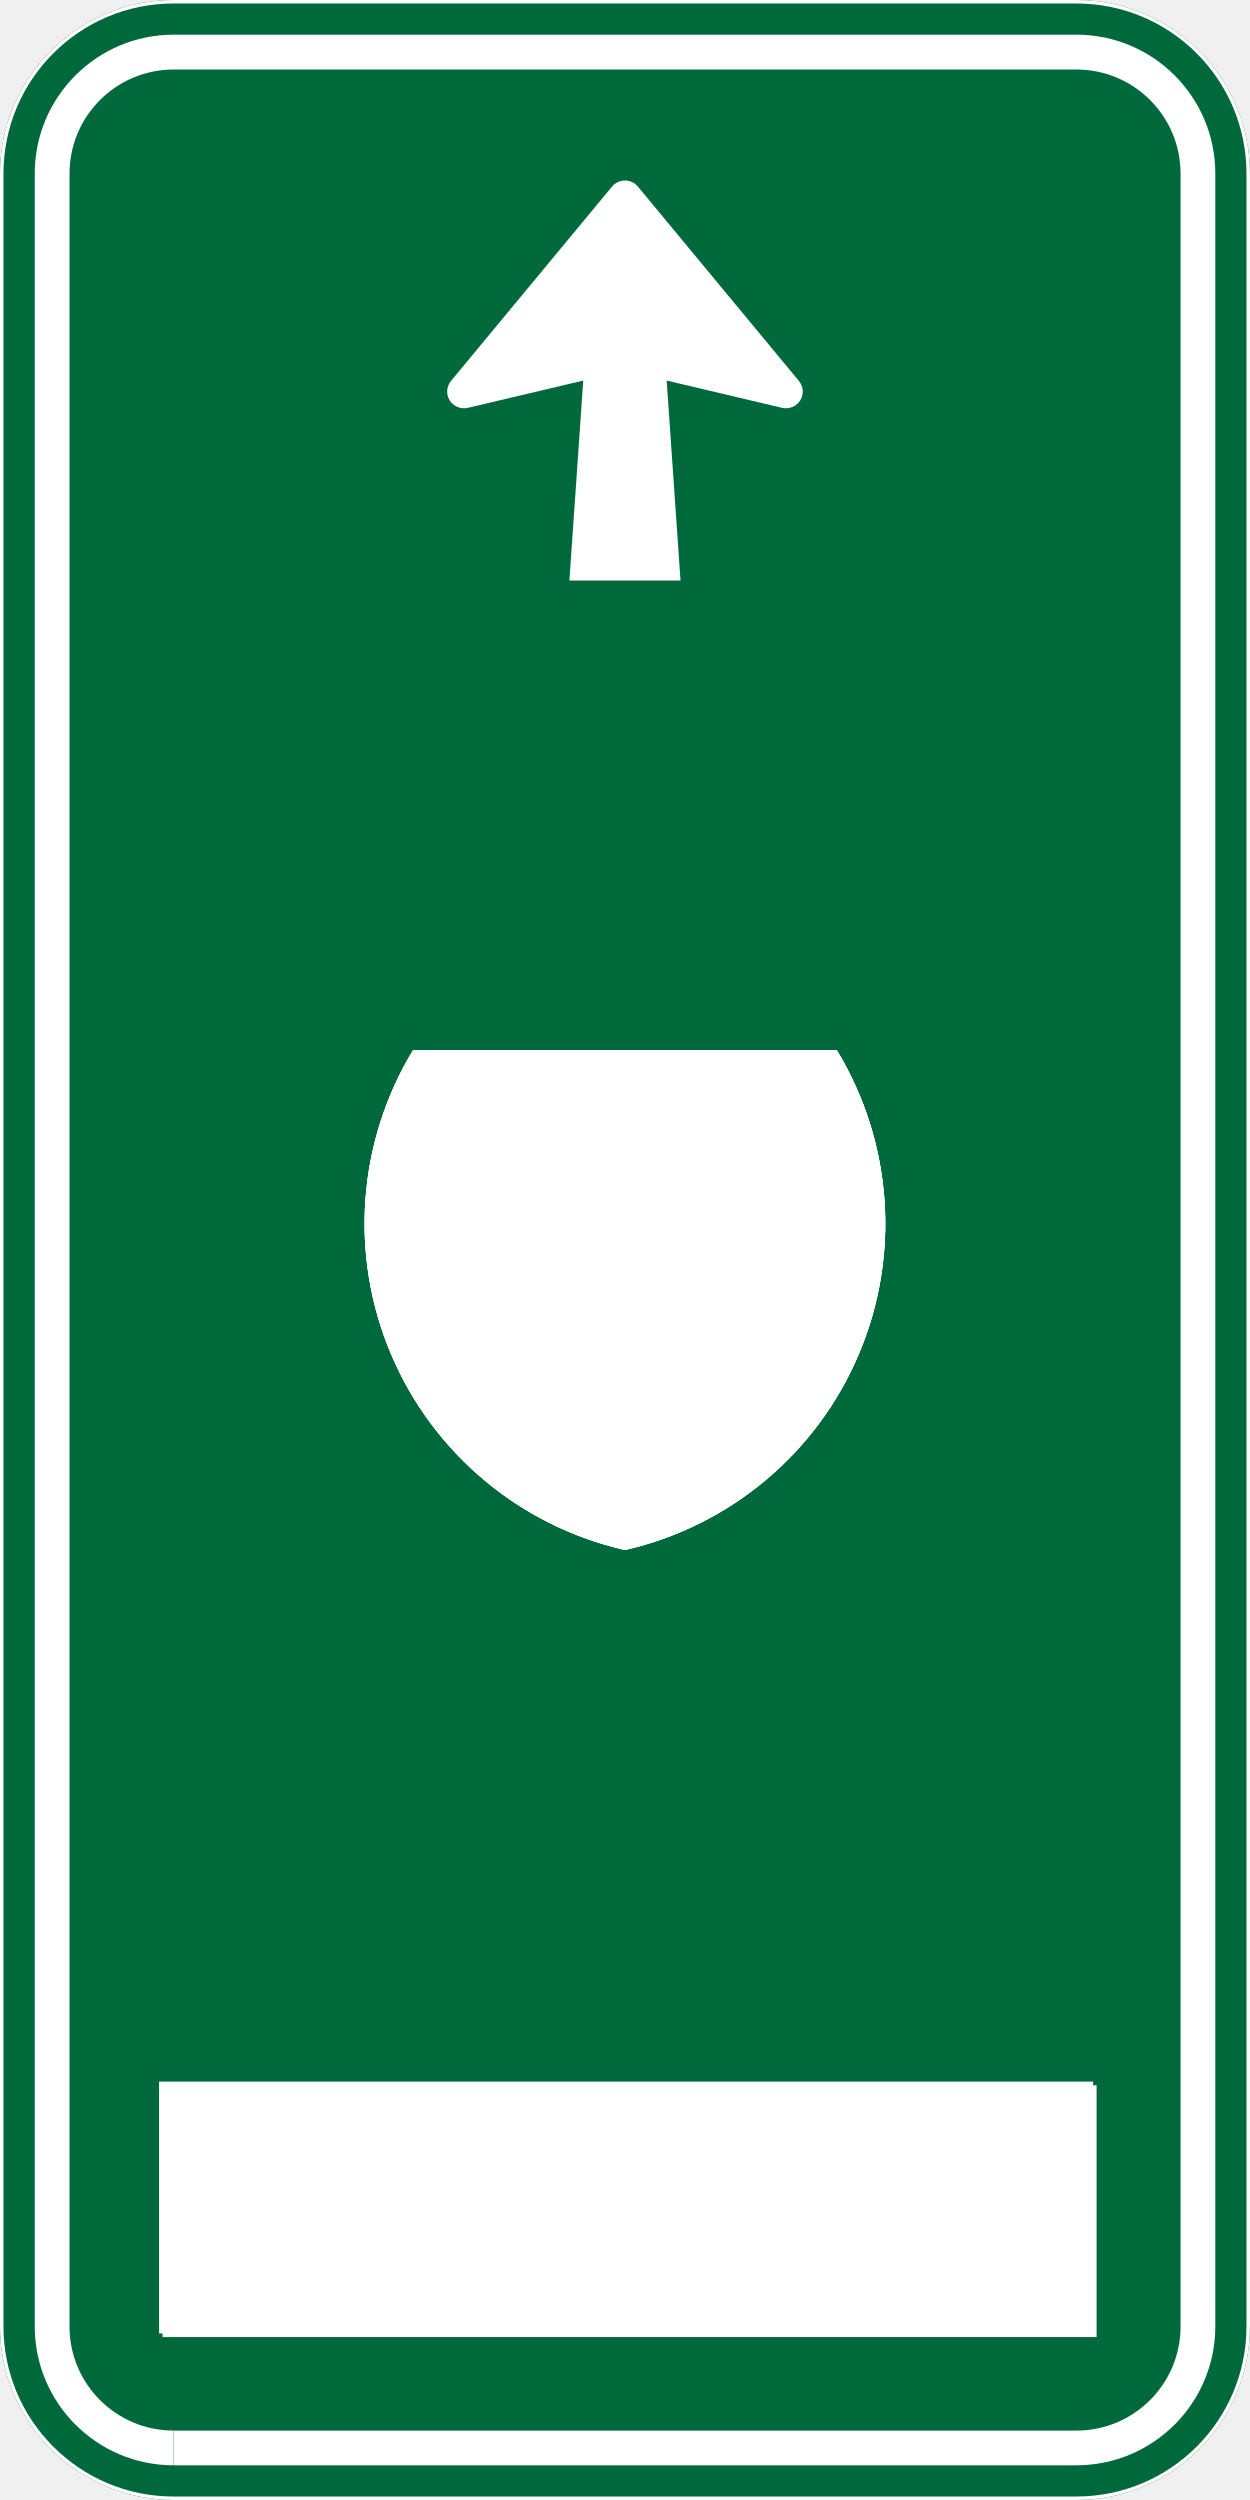
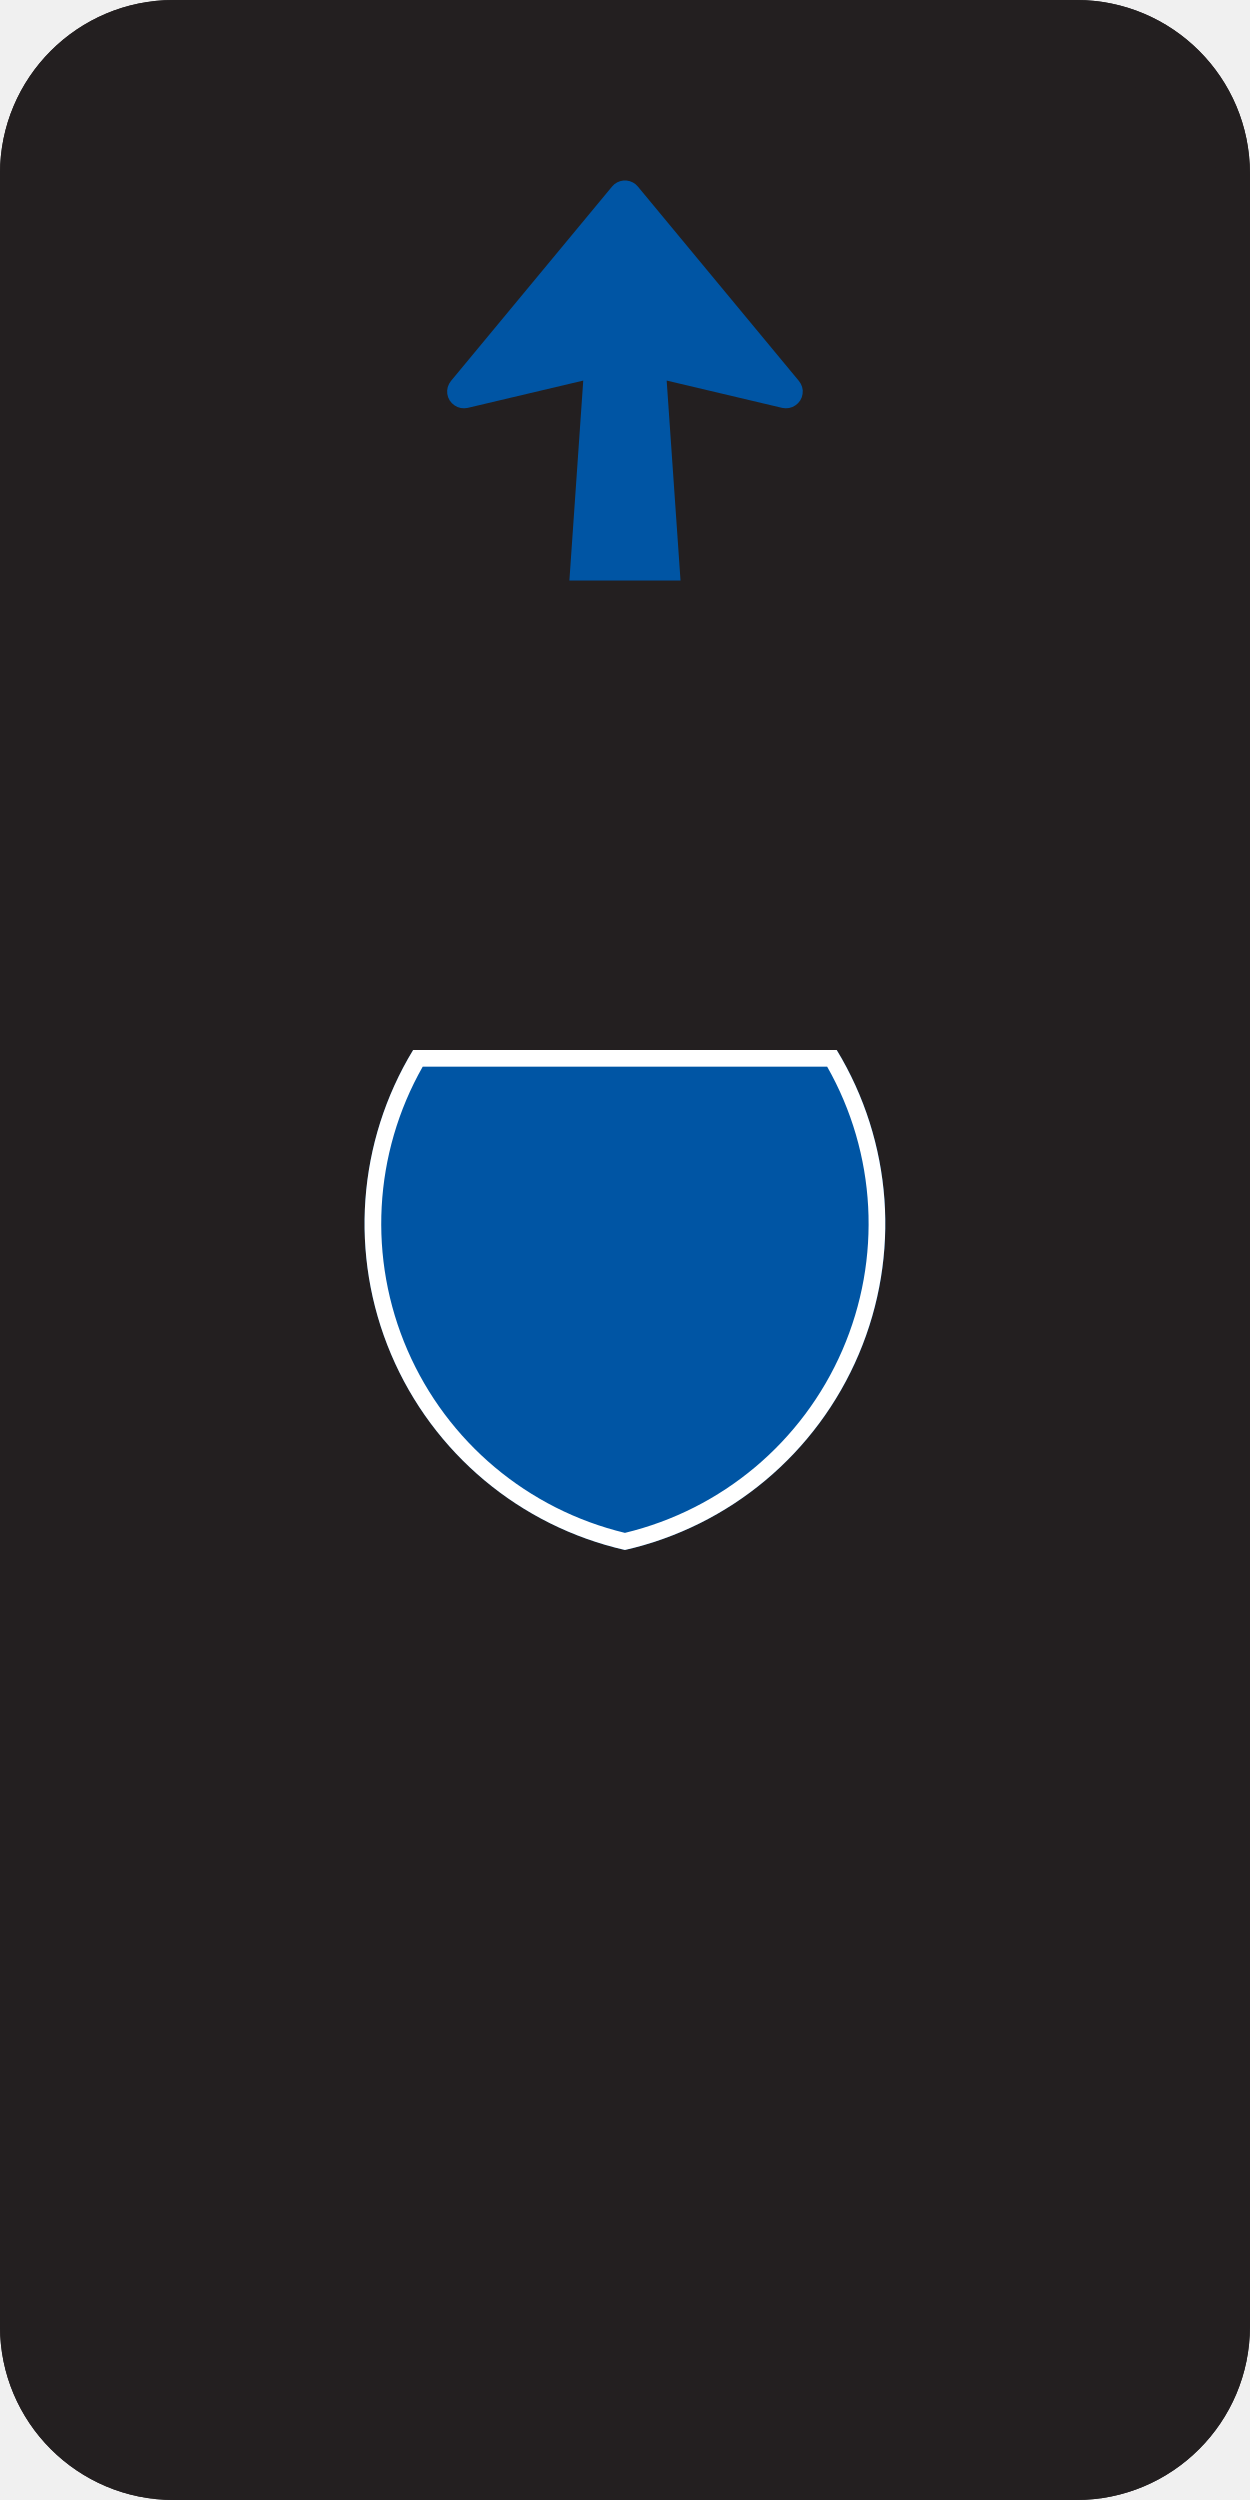
<svg xmlns="http://www.w3.org/2000/svg" version="1.1" width="31.75mm" height="63.5mm" viewBox="0 0 90 180">
  <g transform="scale(0.1)">
-     <path fill="#00693c" d="M774.97 1799.99L899.96 1675.01L899.96 124.99L774.97 0L124.98 0L0 124.99L0 1675.01L124.98 1799.99L774.97 1799.99" />
-     <path fill="#00693c" d="M124.98 1799.99L774.97 1799.99L899.96 1675.01L899.96 124.99L774.97 0L124.98 0L0 124.99L0 1675.01L124.98 1799.99" />
-     <path fill="#00693c" d="M124.98 1799.99L774.97 1799.99L899.96 1675.01L899.96 124.99L774.97 0L124.98 0L0 124.99L0 1675.01L124.98 1799.99" />
-     <path fill="#00693c" d="M774.97 1799.99L899.96 1675.01L899.96 124.99L774.97 0L124.98 0L0 124.99L0 1675.01L124.98 1799.99L124.98 1797.49L2.5 1675.01L2.5 124.99L124.98 2.51L774.97 2.51L897.46 124.99L897.46 1675.01L774.97 1797.49L124.98 1797.49L124.98 1799.99L774.97 1799.99" />
-     <path fill="#00693c" d="M124.98 1775.02L774.97 1775.02L874.99 1675.01L874.99 124.99L774.97 24.97L124.98 24.97L24.97 124.99L24.97 1675.01L124.98 1775.02" />
-     <path fill="#00693c" d="M774.97 1775.02L874.99 1675.01L874.99 124.99L774.97 24.97L124.98 24.97L24.97 124.99L24.97 1675.01L124.98 1775.02L124.98 1750.02L50 1675.06L50 125.05L124.98 50.05L774.97 50.05L849.97 125.05L849.97 1675.06L774.97 1750.02L125.21 1750.02L125.21 1775.02L774.97 1775.02" />
-     <path fill="#00693c" d="M125.26 1775.02L775.03 1775.02L875.02 1675.01L875.02 124.99L775.03 24.97L125.04 24.97L25.02 124.99L25.02 1675.01L125.04 1775.02L125.04 1750.02L50.05 1675.06L50.05 125.05L125.04 50.05L775.03 50.05L850 125.05L850 1675.06L775.03 1750.02L125.26 1750.02L125.26 1775.02" />
-     <path fill="#00693c" d="M124.98 1750L774.97 1750L849.97 1675.01L849.97 124.99L774.97 50.02L124.98 50.02L50 124.99L50 1675.01L124.98 1750" />
-     <path fill="#00693c" d="M297.49 756L602.47 756C642.66 822.19 648.58 903.69 618.38 975.02C588.14 1046.35 525.53 1098.8 449.98 1115.99C374.49 1098.8 311.82 1046.35 281.61 975.02C251.4 903.69 257.3 822.19 297.49 756" />
-     <path fill="#00693c" d="M304.35 768.01C268.82 830.55 264.77 906.2 293.41 972.18C322.04 1038.16 380 1086.83 449.95 1103.67L449.95 1115.99C374.44 1098.8 311.76 1046.35 281.56 975.02C251.35 903.69 257.25 822.19 297.46 756L602.42 756C642.63 822.19 648.53 903.69 618.32 975.02C588.12 1046.35 525.5 1098.8 449.95 1115.99L449.95 1103.67C519.87 1086.83 577.84 1038.16 606.47 972.18C635.11 906.2 631.08 830.55 595.56 768.01L304.29 768.01" />
-     <path fill="#00693c" d="M304.35 768.01C268.82 830.55 264.77 906.2 293.41 972.18C322.04 1038.16 380 1086.83 449.95 1103.67L449.95 1115.99C374.44 1098.8 311.76 1046.35 281.56 975.02C251.35 903.69 257.25 822.19 297.46 756L602.42 756C642.63 822.19 648.53 903.69 618.32 975.02C588.12 1046.35 525.5 1098.8 449.95 1115.99L449.95 1103.67C519.87 1086.83 577.84 1038.16 606.47 972.18C635.11 906.2 631.08 830.55 595.56 768.01L304.29 768.01" />
-     <path fill="#00693c" d="M304.35 768.01L595.59 768.01C631.11 830.55 635.16 906.2 606.5 972.18C577.86 1038.16 519.93 1086.83 449.98 1103.67C380.06 1086.83 322.04 1038.16 293.46 972.18C264.83 906.2 268.85 830.55 304.38 768.01" />
-     <path fill="#00693c" d="M117.04 1501.4L789.56 1501.4L789.56 1590.92M500.34 1682.69L117.04 1682.69L117.04 1501.4" />
-     <path fill="#00693c" d="M114.54 1498.76L787.05 1498.76L787.05 1588.3M497.82 1680.05L114.54 1680.05L114.54 1498.76" />
-     <path fill="#00693c" d="M489.97 417.99L480 274.01L563.23 293.69L575.19 274.34L459.22 134.36L440.72 134.36L324.72 274.34L336.7 293.69L419.94 274.01L409.96 417.99L489.97 417.99" />
-     <path fill="#00693c" d="M489.97 417.99L480 274.01L563.23 293.69L575.19 274.34L459.22 134.36L440.72 134.36L324.72 274.34L336.7 293.69L419.94 274.01L409.96 417.99L489.97 417.99" />
-     <path fill="#00693c" d="M489.97 417.99L480 274.01L563.23 293.69L575.19 274.34L459.22 134.36L440.72 134.36L324.72 274.34L336.7 293.69L419.94 274.01L409.96 417.99L489.97 417.99" />
-     <path fill="#00693c" fill-rule="evenodd" d="M124.98 1799.99L774.97 1799.99C844.02 1799.99 899.96 1744.05 899.96 1675.01L899.96 124.99C899.96 55.95 844.02 0 774.97 0L124.98 0C55.94 0 0 55.95 0 124.99L0 1675.01C0 1744.05 55.94 1799.99 124.98 1799.99" />
-     <path fill="#ffffff" fill-rule="evenodd" d="M125.26 1775.02L775.03 1775.02C830.26 1775.02 875.02 1730.24 875.02 1675.01L875.02 124.99C875.02 69.76 830.26 24.97 775.03 24.97L125.04 24.97C69.81 24.97 25.02 69.76 25.02 124.99L25.02 1675.01C25.02 1730.24 69.81 1775.02 125.04 1775.02L125.04 1750.02C83.61 1750.02 50.05 1716.48 50.05 1675.06L50.05 125.05C50.05 83.62 83.61 50.05 125.04 50.05L775.03 50.05C816.45 50.05 850 83.62 850 125.05L850 1675.06C850 1716.48 816.45 1750.02 775.03 1750.02L125.26 1750.02L125.26 1775.02" />
-     <path fill="#ffffff" fill-rule="evenodd" d="M124.98 1799.99L774.97 1799.99C844.02 1799.99 899.96 1744.05 899.96 1675.01L899.96 124.99C899.96 55.95 844.02 0 774.97 0L124.98 0C55.94 0 0 55.95 0 124.99L0 1675.01C0 1744.05 55.94 1799.99 124.98 1799.99L124.98 1797.49C57.35 1797.49 2.5 1742.64 2.5 1675.01L2.5 124.99C2.5 57.35 57.35 2.51 124.98 2.51L774.97 2.51C842.61 2.51 897.46 57.35 897.46 124.99L897.46 1675.01C897.46 1742.64 842.61 1797.49 774.97 1797.49L124.98 1797.49L124.98 1799.99" />
+     <path fill="#ffffff" d="M774.97 1799.99L899.96 1675.01L899.96 124.99L774.97 0L124.98 0L0 124.99L0 1675.01L124.98 1799.99L774.97 1799.99" />
+     <path fill="#ffffff" d="M774.97 1799.99L899.96 1675.01L899.96 124.99L774.97 0L124.98 0L0 124.99L0 1675.01L124.98 1799.99L124.98 1797.49L2.5 1675.01L2.5 124.99L124.98 2.51L774.97 2.51L897.46 124.99L897.46 1675.01L774.97 1797.49L124.98 1797.49L124.98 1799.99L774.97 1799.99" />
+     <path fill="#ffffff" d="M774.97 1775.02L874.99 1675.01L874.99 124.99L774.97 24.97L124.98 24.97L24.97 124.99L24.97 1675.01L124.98 1775.02L124.98 1750.02L50 1675.06L50 125.05L124.98 50.05L774.97 50.05L849.97 125.05L849.97 1675.06L774.97 1750.02L125.21 1750.02L125.21 1775.02L774.97 1775.02" />
+     <path fill="#ffffff" d="M304.35 768.01C268.82 830.55 264.77 906.2 293.41 972.18C322.04 1038.16 380 1086.83 449.95 1103.67L449.95 1115.99C374.44 1098.8 311.76 1046.35 281.56 975.02C251.35 903.69 257.25 822.19 297.46 756L602.42 756C642.63 822.19 648.53 903.69 618.32 975.02C588.12 1046.35 525.5 1098.8 449.95 1115.99L449.95 1103.67C519.87 1086.83 577.84 1038.16 606.47 972.18C635.11 906.2 631.08 830.55 595.56 768.01L304.29 768.01" />
+     <path fill="#ffffff" d="M117.04 1501.4L789.56 1501.4L789.56 1590.92M500.34 1682.69L117.04 1682.69L117.04 1501.4" />
+     <path fill="#ffffff" d="M114.54 1498.76L787.05 1498.76L787.05 1588.3M497.82 1680.05L114.54 1680.05L114.54 1498.76" />
+     <path fill="#ffffff" d="M489.97 417.99L480 274.01L563.23 293.69L575.19 274.34L459.22 134.36L440.72 134.36L324.72 274.34L336.7 293.69L419.94 274.01L409.96 417.99L489.97 417.99" />
+     <path fill="#231f20" fill-rule="evenodd" d="M124.98 1799.99L774.97 1799.99C844.02 1799.99 899.96 1744.05 899.96 1675.01L899.96 124.99C899.96 55.95 844.02 0 774.97 0L124.98 0C55.94 0 0 55.95 0 124.99L0 1675.01C0 1744.05 55.94 1799.99 124.98 1799.99" />
+     <path fill="#231f20" fill-rule="evenodd" d="M125.26 1775.02L775.03 1775.02C830.26 1775.02 875.02 1730.24 875.02 1675.01L875.02 124.99C875.02 69.76 830.26 24.97 775.03 24.97L125.04 24.97C69.81 24.97 25.02 69.76 25.02 124.99L25.02 1675.01C25.02 1730.24 69.81 1775.02 125.04 1775.02L125.04 1750.02C83.61 1750.02 50.05 1716.48 50.05 1675.06L50.05 125.05C50.05 83.62 83.61 50.05 125.04 50.05L775.03 50.05C816.45 50.05 850 83.62 850 125.05L850 1675.06C850 1716.48 816.45 1750.02 775.03 1750.02L125.26 1750.02L125.26 1775.02" />
+     <path fill="#231f20" fill-rule="evenodd" d="M124.98 1799.99L774.97 1799.99C844.02 1799.99 899.96 1744.05 899.96 1675.01L899.96 124.99C899.96 55.95 844.02 0 774.97 0L124.98 0C55.94 0 0 55.95 0 124.99L0 1675.01C0 1744.05 55.94 1799.99 124.98 1799.99L124.98 1797.49C57.35 1797.49 2.5 1742.64 2.5 1675.01L2.5 124.99C2.5 57.35 57.35 2.51 124.98 2.51L774.97 2.51C842.61 2.51 897.46 57.35 897.46 124.99L897.46 1675.01C897.46 1742.64 842.61 1797.49 774.97 1797.49L124.98 1797.49L124.98 1799.99" />
+     <path fill="#0055a4" fill-rule="evenodd" d="M297.49 756L602.47 756C642.66 822.19 648.58 903.69 618.38 975.02C588.14 1046.35 525.53 1098.8 449.98 1115.99C374.49 1098.8 311.82 1046.35 281.61 975.02C251.4 903.69 257.3 822.19 297.49 756" />
    <path fill="#ffffff" fill-rule="evenodd" d="M304.35 768.01C268.82 830.55 264.77 906.2 293.41 972.18C322.04 1038.16 380 1086.83 449.95 1103.67L449.95 1115.99C374.44 1098.8 311.76 1046.35 281.56 975.02C251.35 903.69 257.25 822.19 297.46 756L602.42 756C642.63 822.19 648.53 903.69 618.32 975.02C588.12 1046.35 525.5 1098.8 449.95 1115.99L449.95 1103.67C519.87 1086.83 577.84 1038.16 606.47 972.18C635.11 906.2 631.08 830.55 595.56 768.01L304.29 768.01L304.35 768.01" />
-     <path fill="#ffffff" fill-rule="evenodd" d="M297.49 756L602.47 756C642.66 822.19 648.58 903.69 618.38 975.02C588.14 1046.35 525.53 1098.8 449.98 1115.99C374.49 1098.8 311.82 1046.35 281.61 975.02C251.4 903.69 257.3 822.19 297.49 756" />
-     <path fill="#ffffff" fill-rule="evenodd" d="M304.35 768.01C268.82 830.55 264.77 906.2 293.41 972.18C322.04 1038.16 380 1086.83 449.95 1103.67L449.95 1115.99C374.44 1098.8 311.76 1046.35 281.56 975.02C251.35 903.69 257.25 822.19 297.46 756L602.42 756C642.63 822.19 648.53 903.69 618.32 975.02C588.12 1046.35 525.5 1098.8 449.95 1115.99L449.95 1103.67C519.87 1086.83 577.84 1038.16 606.47 972.18C635.11 906.2 631.08 830.55 595.56 768.01L304.29 768.01L304.35 768.01" />
-     <path fill="#ffffff" fill-rule="evenodd" d="M489.97 417.99L480 274.01L563.23 293.69L565.68 293.96L568.13 293.77L570.53 293.05L572.73 291.84L574.64 290.24L576.18 288.29L577.28 286.03L577.86 283.6L577.98 281.09L577.53 278.64L576.59 276.35L575.19 274.26L459.22 134.27L457.56 132.6L455.61 131.33L453.42 130.44L451.14 129.98L448.8 129.98L446.51 130.44L444.33 131.33L442.38 132.6L440.72 134.27L324.72 274.26L323.34 276.35L322.4 278.64L321.96 281.09L322.04 283.6L322.65 286.03L323.75 288.29L325.3 290.24L327.2 291.84L329.4 293.05L331.77 293.77L334.26 293.96L336.7 293.69L419.94 274.01L409.96 417.99L489.97 417.99" />
-     <path fill="#ffffff" fill-rule="evenodd" d="M117.04 1501.4L789.55 1501.4L789.55 1682.69L117.04 1682.69L117.04 1501.4" />
-     <path fill="#ffffff" fill-rule="evenodd" d="M114.54 1498.76L787.05 1498.76L787.05 1680.05L114.54 1680.05L114.54 1498.76" />
+     <path fill="#0055a4" fill-rule="evenodd" d="M489.97 417.99L480 274.01L563.23 293.69L565.68 293.96L568.13 293.77L570.53 293.05L572.73 291.84L574.64 290.24L576.18 288.29L577.28 286.03L577.86 283.6L577.98 281.09L577.53 278.64L576.59 276.35L575.19 274.26L459.22 134.27L457.56 132.6L455.61 131.33L453.42 130.44L451.14 129.98L448.8 129.98L446.51 130.44L444.33 131.33L442.38 132.6L440.72 134.27L324.72 274.26L323.34 276.35L322.4 278.64L321.96 281.09L322.04 283.6L322.65 286.03L323.75 288.29L325.3 290.24L327.2 291.84L329.4 293.05L331.77 293.77L334.26 293.96L336.7 293.69L419.94 274.01L409.96 417.99L489.97 417.99" />
+     <path fill="#231f20" fill-rule="evenodd" d="M117.04 1501.4L789.55 1501.4L789.55 1682.69L117.04 1682.69L117.04 1501.4" />
+     <path fill="#231f20" fill-rule="evenodd" d="M114.54 1498.76L787.05 1498.76L787.05 1680.05L114.54 1680.05L114.54 1498.76" />
  </g>
</svg>
